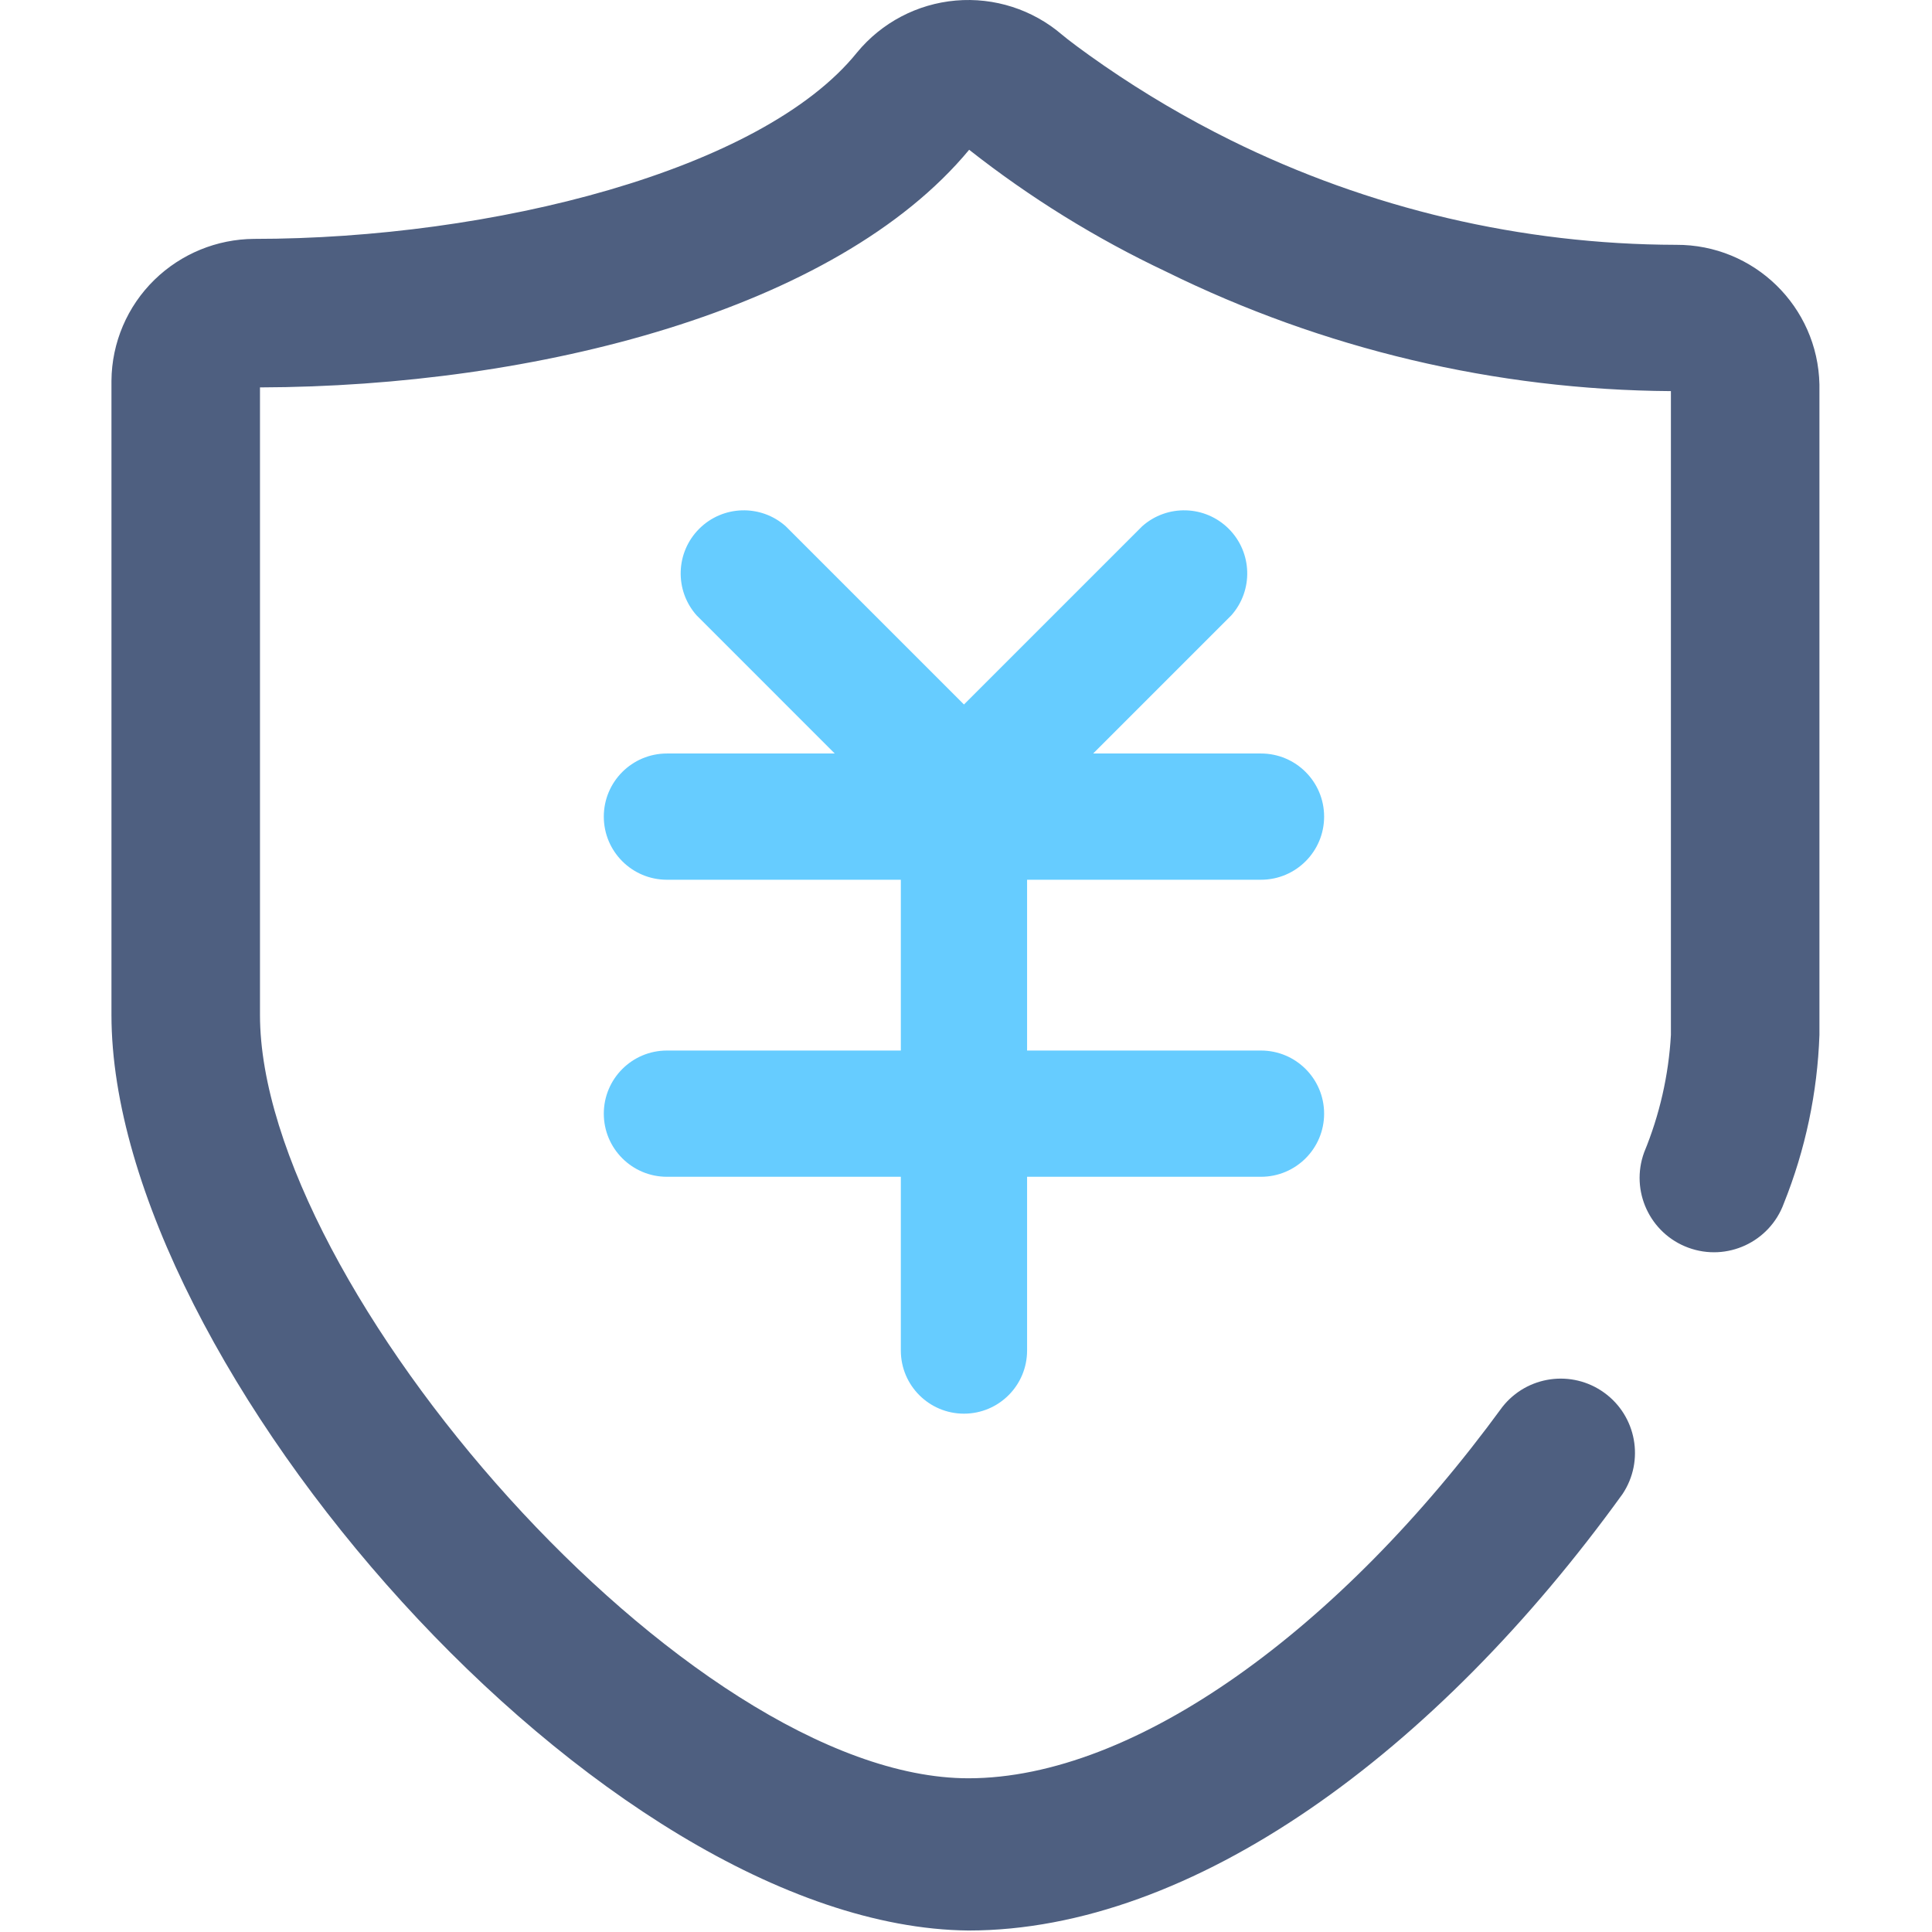
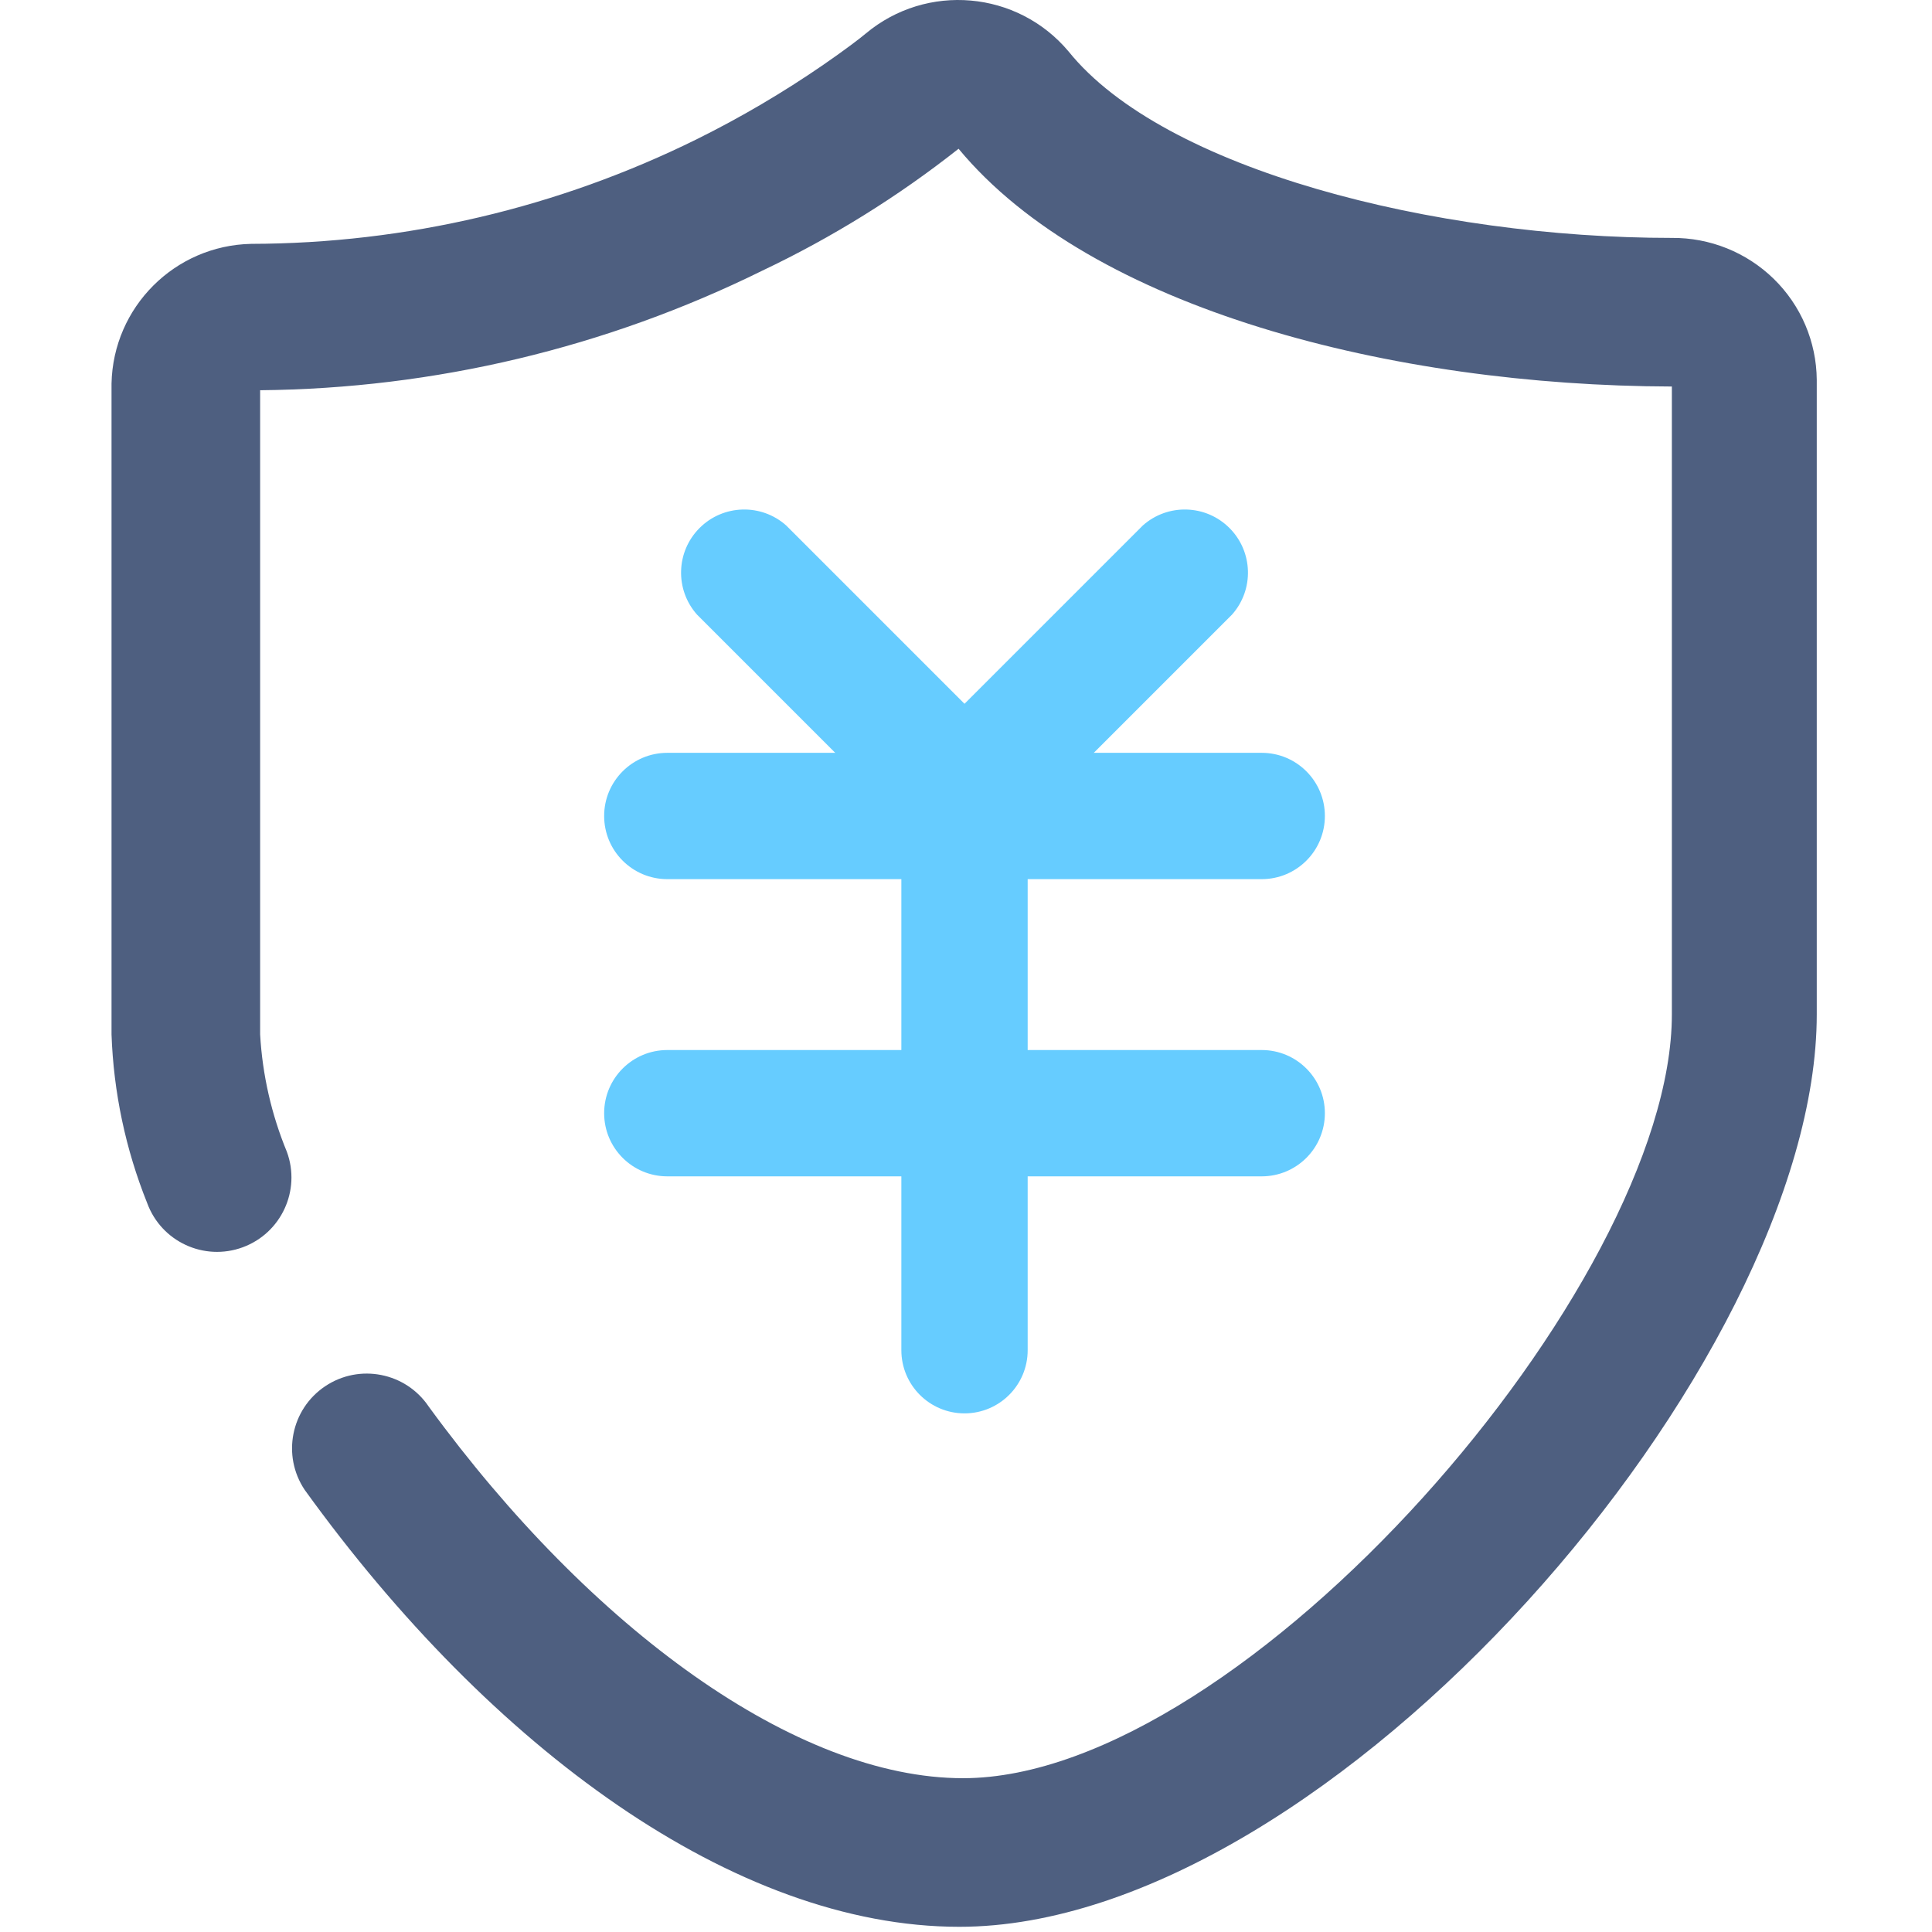
- <svg xmlns="http://www.w3.org/2000/svg" t="1511255445175" class="icon" style="" viewBox="0 0 1024 1024" version="1.1" p-id="3657" width="200" height="200">
+ <svg xmlns="http://www.w3.org/2000/svg" t="1511424265531" class="icon" style="" viewBox="0 0 1024 1024" version="1.1" p-id="8420" width="200" height="200">
  <defs>
    <style type="text/css" />
  </defs>
-   <path d="M137.795 201.789a3.542 3.542 0 0 1 0 2.755z m0 336.126c0 143.267 226.708 404.611 375.485 404.611 88.164 0 196.795-78.718 282.992-196.795a39.359 39.359 0 0 1 63.762 46.05c-98.791 136.97-227.889 231.431-346.753 231.431C318.453 1021.245 59.077 722.51 59.077 537.916V201.789a75.569 75.569 0 0 1 22.828-53.528 76.357 76.357 0 0 1 52.741-21.647c125.949 0 269.216-36.21 319.596-98.791A76.357 76.357 0 0 1 562.873 18.376c2.755 2.362 11.021 8.659 22.435 16.531a543.942 543.942 0 0 0 66.91 39.359 535.283 535.283 0 0 0 236.154 55.496A75.569 75.569 0 0 1 964.335 203.757v344.785a264.493 264.493 0 0 1-18.892 89.345 39.359 39.359 0 0 1-73.995-27.158 191.285 191.285 0 0 0 14.169-62.187V207.299a614.001 614.001 0 0 1-267.642-63.368A545.123 545.123 0 0 1 513.674 79.383C443.221 164.398 283.817 204.938 137.795 205.332z" fill="#4E5F80" p-id="3658" />
-   <path d="M353.483 466.282h314.872a33.455 33.455 0 0 0 0-66.91h-314.872a33.455 33.455 0 0 0 0 66.91zM353.483 623.718h314.872a33.455 33.455 0 0 0 0-66.91h-314.872a33.455 33.455 0 0 0 0 66.91z" fill="#66CCFF" p-id="3659" />
-   <path d="M544.374 715.819v-275.513a33.455 33.455 0 1 0-66.91 0v275.513a33.455 33.455 0 1 0 66.91 0z" fill="#66CCFF" p-id="3660" />
-   <path d="M369.226 326.164l118.077 118.077a33.455 33.455 0 1 0 47.231-47.231l-118.077-118.077a33.455 33.455 0 0 0-47.231 47.231z" fill="#66CCFF" p-id="3661" />
-   <path d="M605.381 278.933l-118.077 118.077a33.455 33.455 0 1 0 47.231 47.231l118.077-118.077a33.455 33.455 0 0 0-47.231-47.231z" fill="#66CCFF" p-id="3662" />
+   <path d="M886.125 201.319a3.544 3.544 0 0 0 0 2.757z m0 336.319c0 143.349-226.838 404.843-375.7 404.843-88.215 0-196.908-78.763-283.153-196.908a39.382 39.382 0 0 0-65.767 44.107c98.848 137.048 228.019 231.564 346.952 231.564 196.908 0 454.463-298.906 454.463-483.606V201.319a75.613 75.613 0 0 0-22.841-53.559A76.4 76.4 0 0 0 886.125 126.1c-126.021 0-269.37-36.231-319.778-98.848a76.4 76.4 0 0 0-107.512-9.452c-2.757 2.363-11.027 8.664-22.447 16.54a544.253 544.253 0 0 1-66.949 39.382 535.589 535.589 0 0 1-236.289 55.528A75.613 75.613 0 0 0 59.112 203.288v344.983a264.644 264.644 0 0 0 18.903 89.396 39.382 39.382 0 0 0 74.037-27.173A191.394 191.394 0 0 1 137.875 548.271V206.832a614.353 614.353 0 0 0 266.219-63.404A545.435 545.435 0 0 0 508.062 78.842c70.493 85.064 229.988 125.627 378.063 126.021z" fill="#4E5F80" p-id="8421" />
+   <path d="M353.686 465.963h315.053a33.474 33.474 0 0 0 0-66.949h-315.053a33.474 33.474 0 0 0 0 66.949zM353.686 623.489h315.053a33.474 33.474 0 0 0 0-66.949h-315.053a33.474 33.474 0 0 0 0 66.949z" fill="#66CCFF" p-id="8422" />
+   <path d="M544.687 715.642v-275.671a33.474 33.474 0 1 0-66.949 0v275.671a33.474 33.474 0 1 0 66.949 0z" fill="#66CCFF" p-id="8423" />
+   <path d="M369.439 325.765l118.145 118.145a33.474 33.474 0 1 0 47.258-47.258l-118.145-118.145a33.474 33.474 0 0 0-47.258 47.258z" fill="#66CCFF" p-id="8424" />
+   <path d="M605.728 278.507l-118.145 118.145a33.474 33.474 0 1 0 47.258 47.258l118.145-118.145a33.474 33.474 0 0 0-47.258-47.258z" fill="#66CCFF" p-id="8425" />
</svg>
